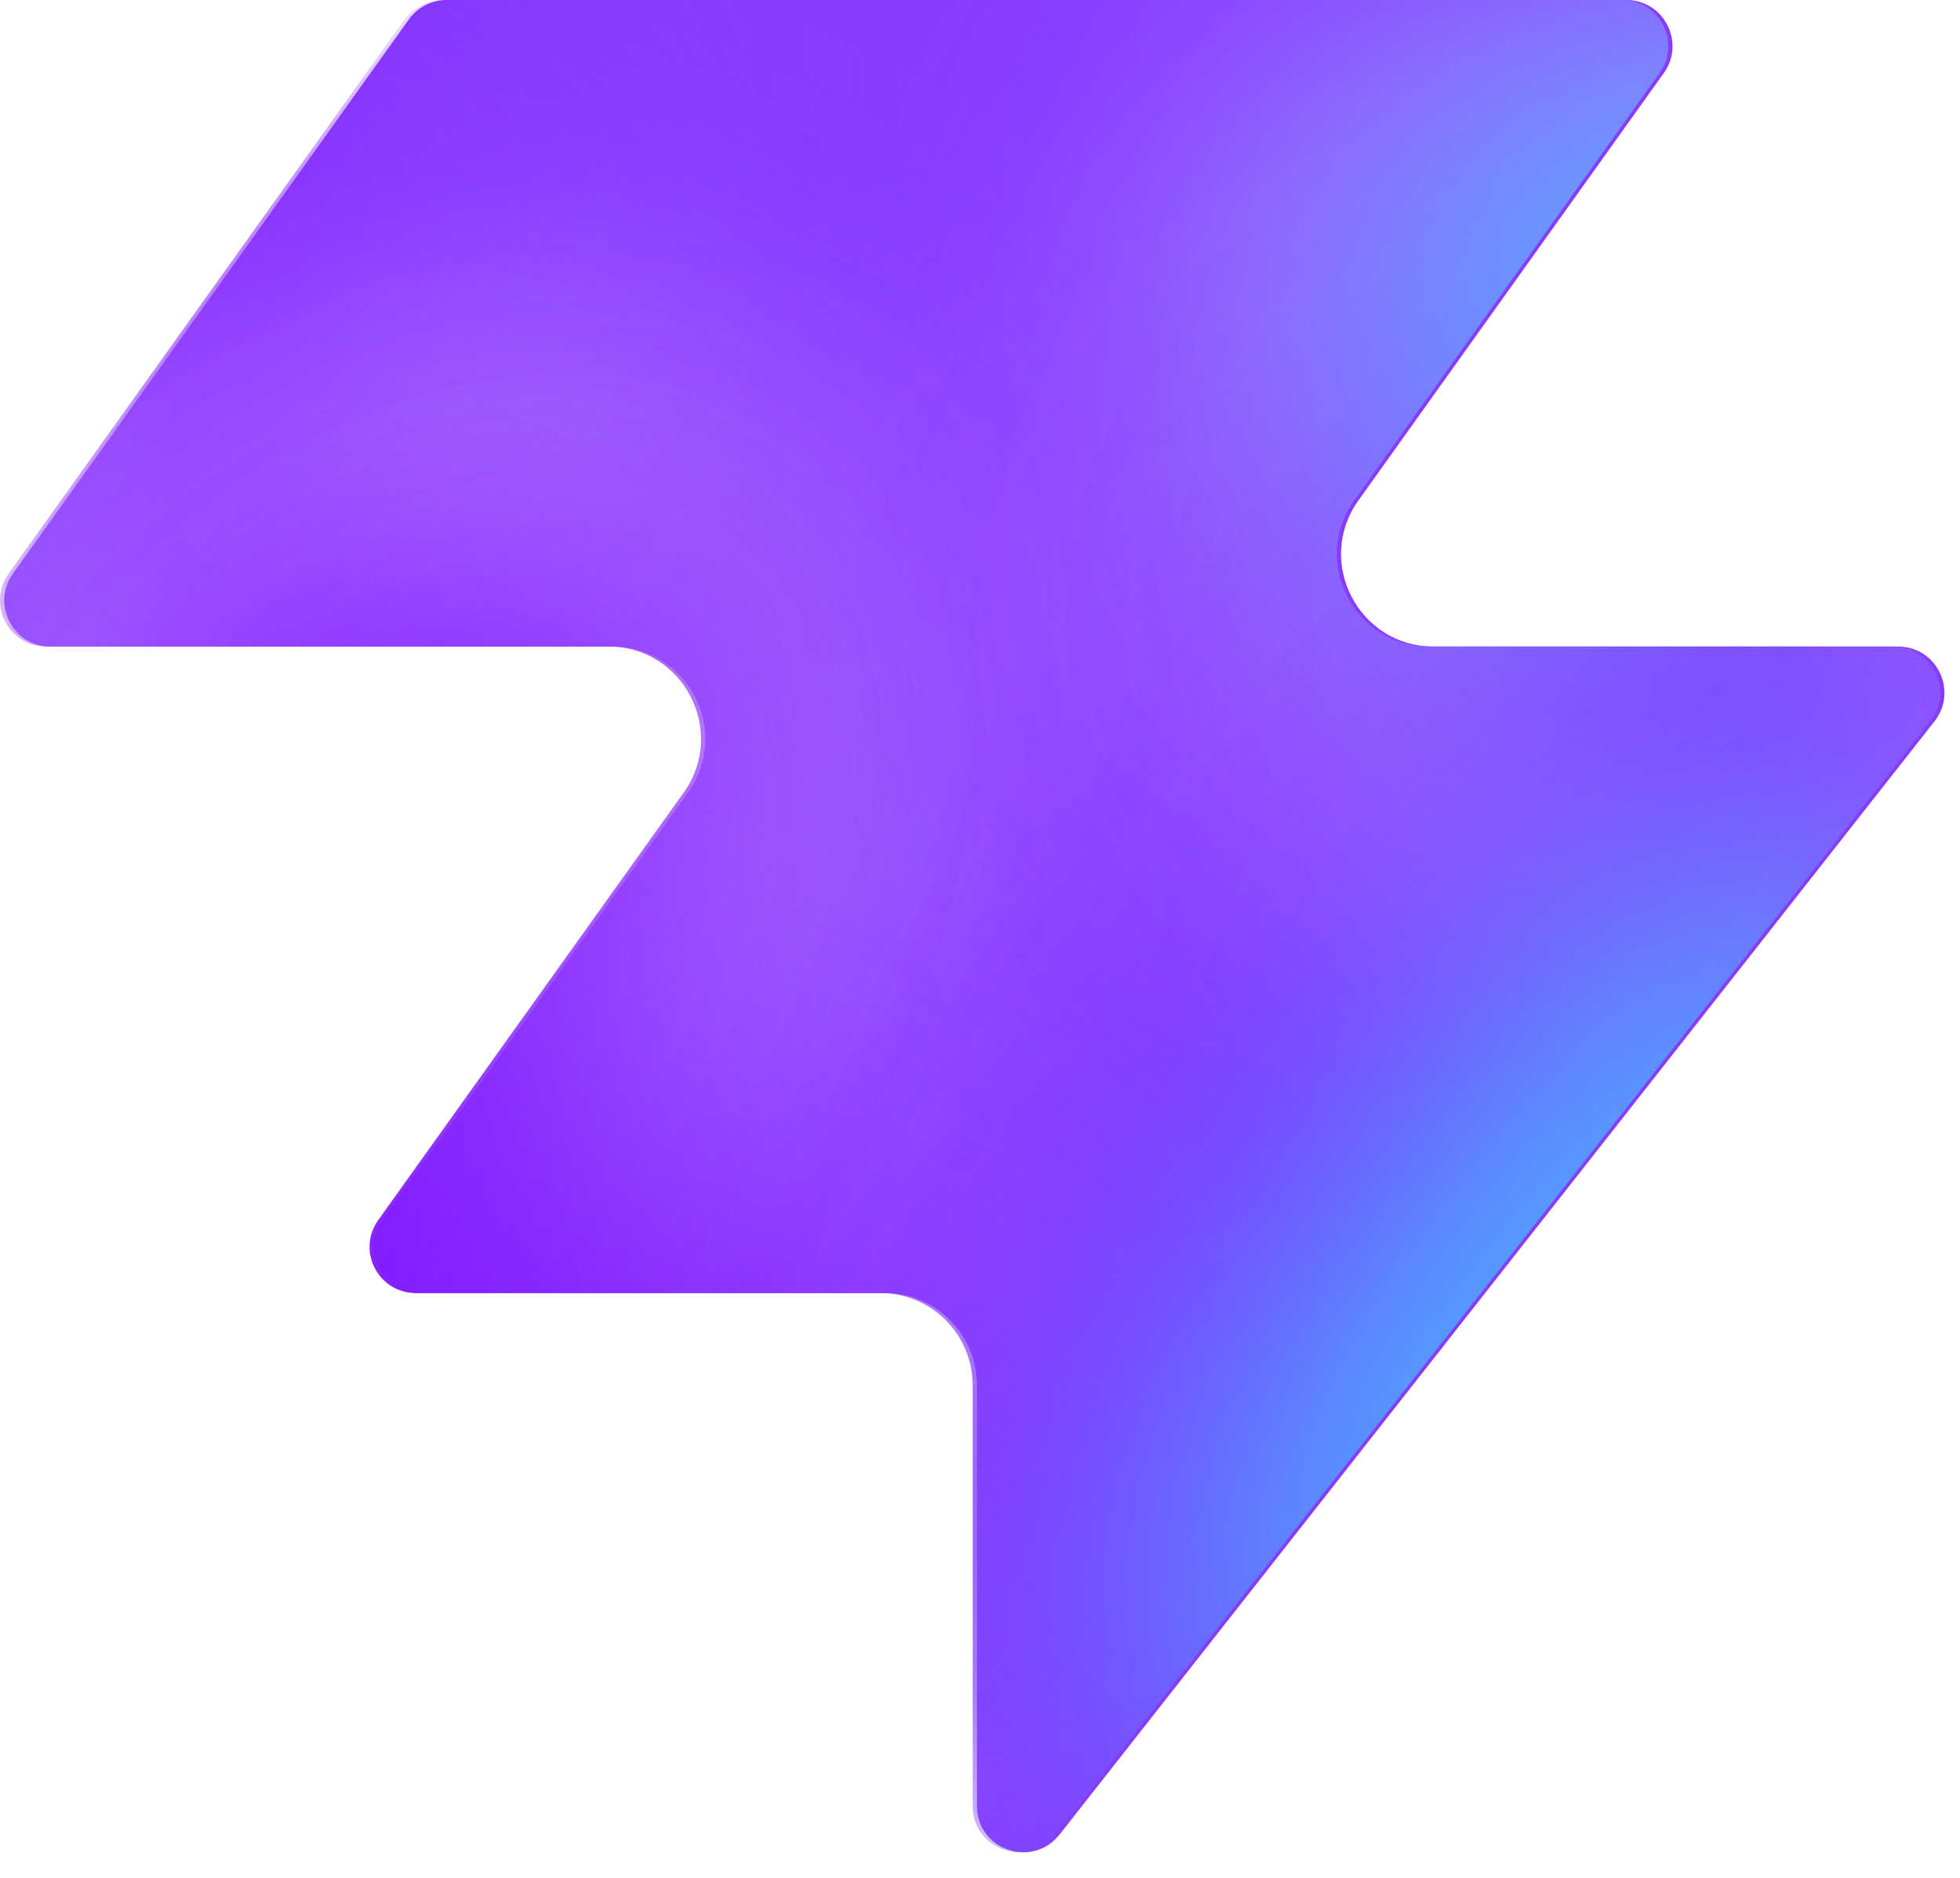
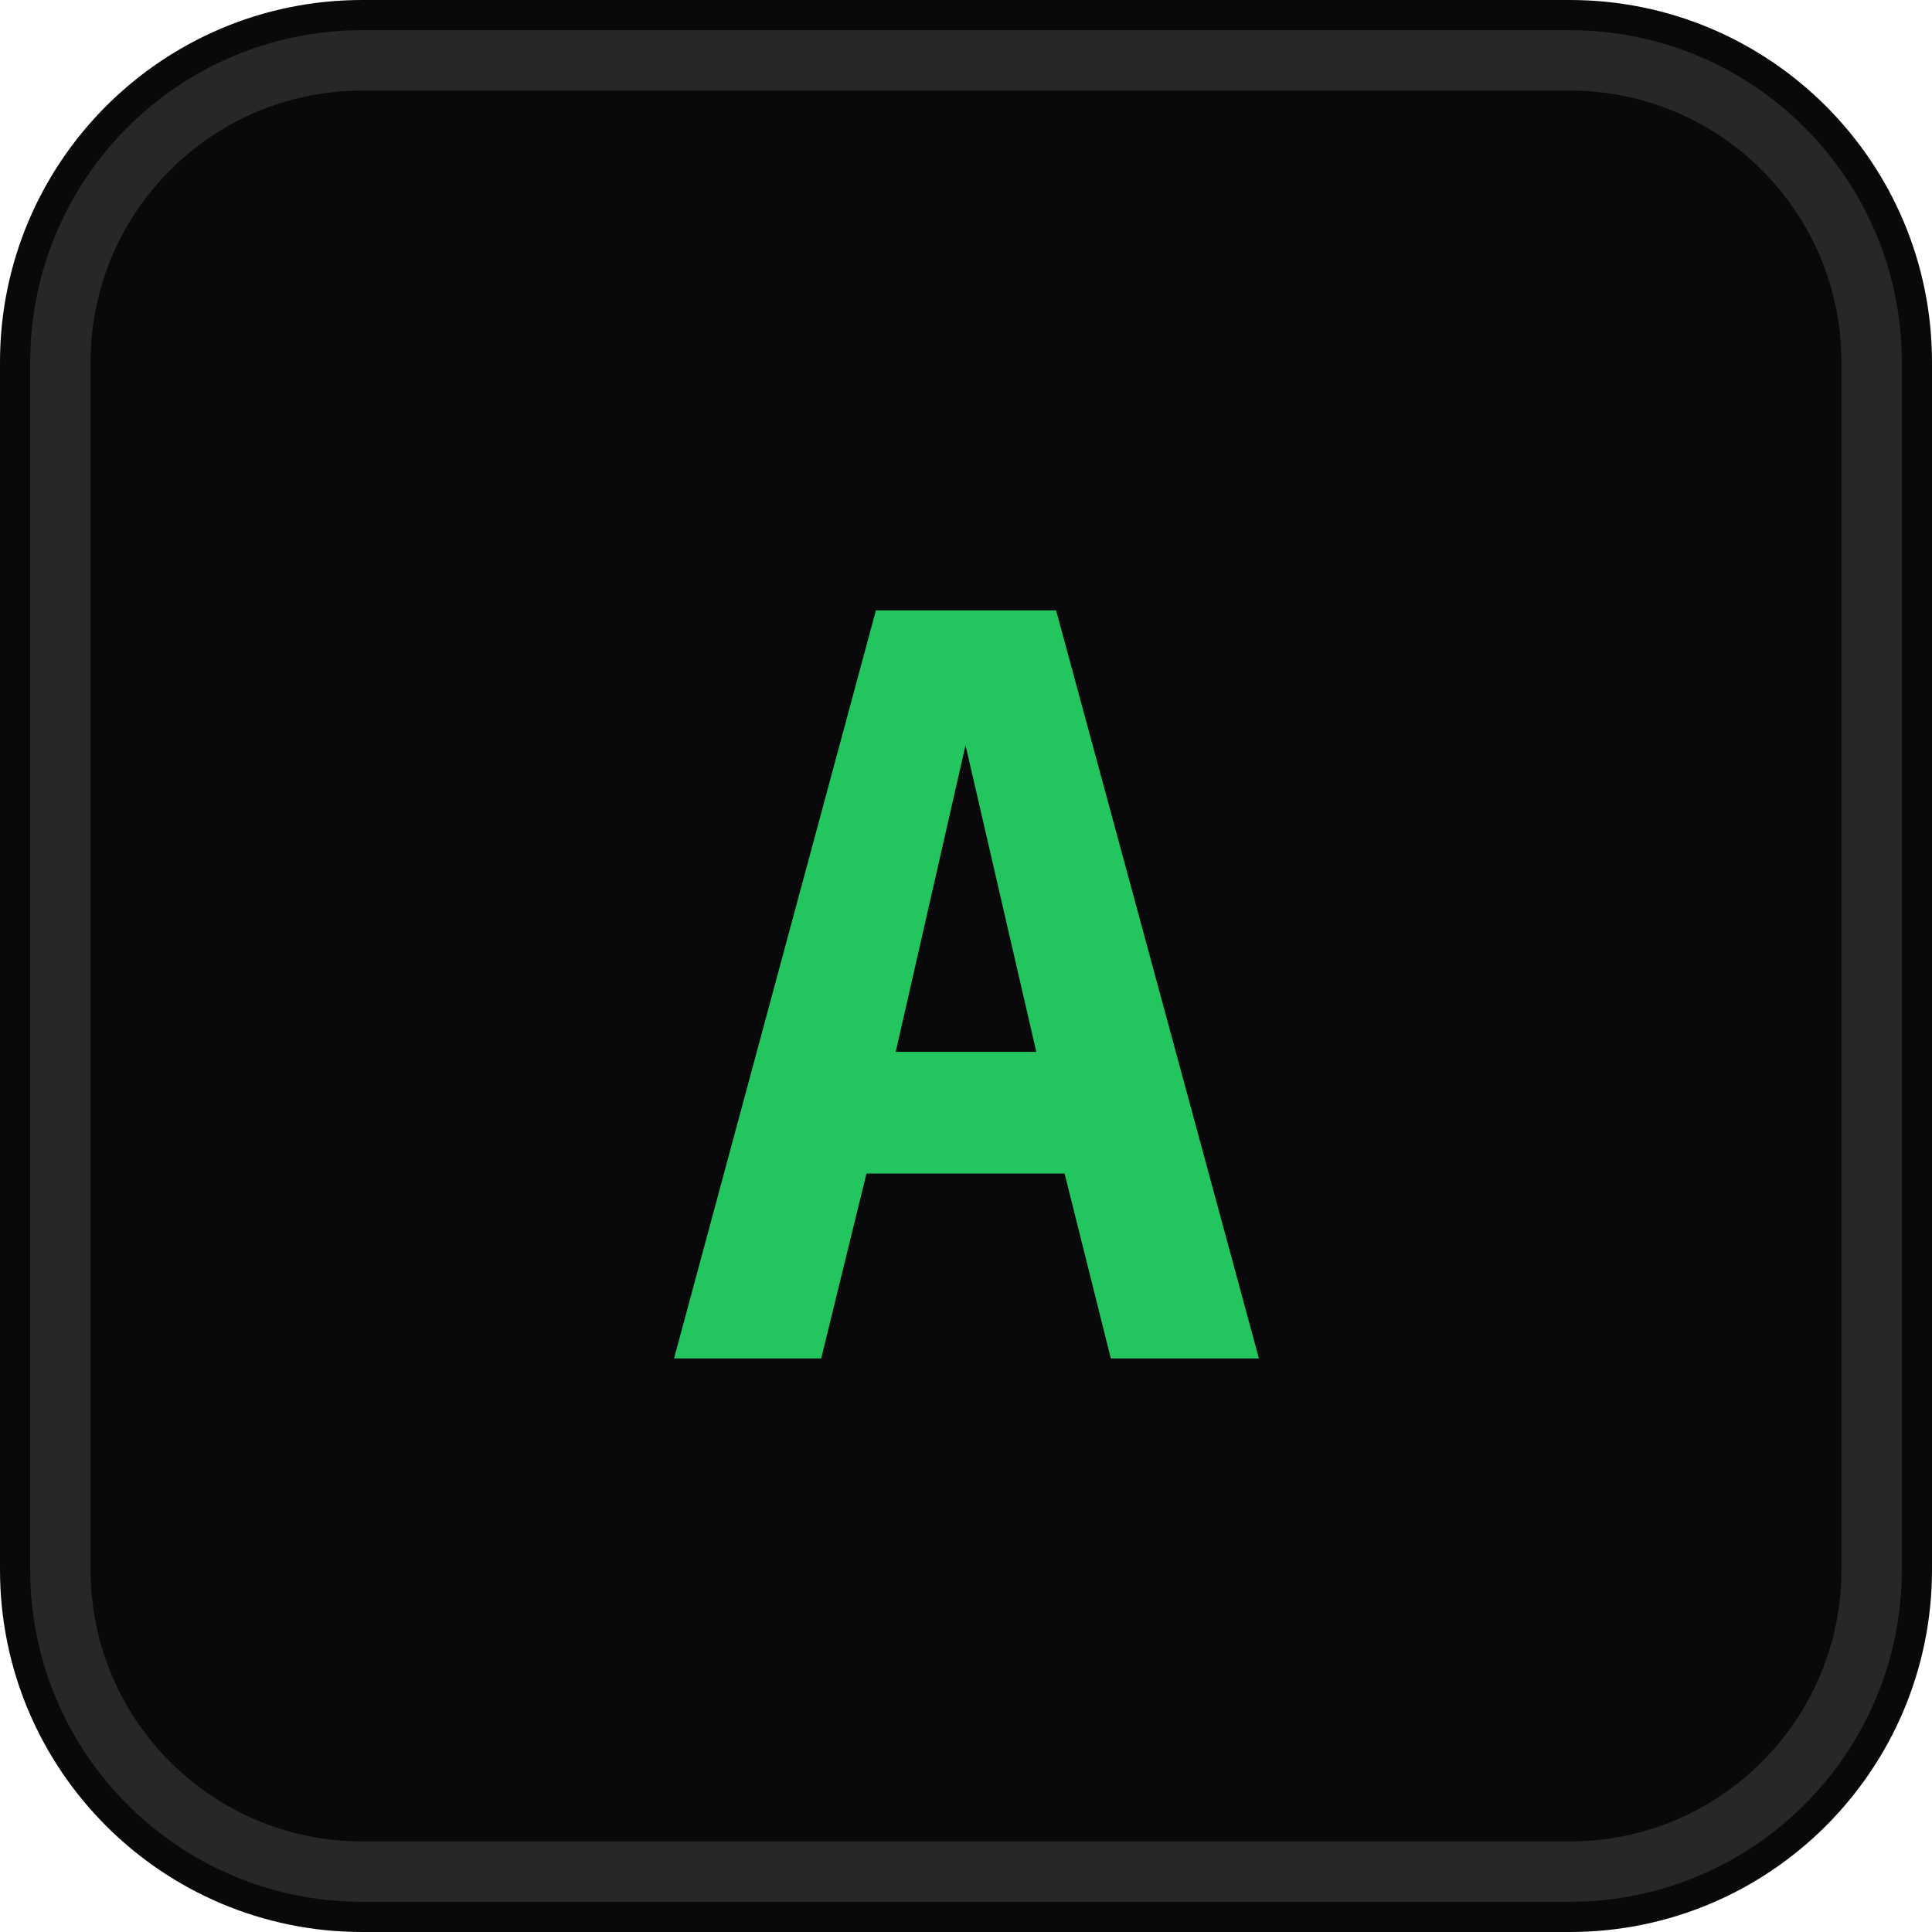
- <svg xmlns="http://www.w3.org/2000/svg" width="48" height="46" fill="none" viewBox="0 0 48 46">
-   <path fill="#863bff" d="M25.946 44.938c-.664.845-2.021.375-2.021-.698V33.937a2.26 2.26 0 0 0-2.262-2.262H10.287c-.92 0-1.456-1.04-.92-1.788l7.48-10.471c1.07-1.497 0-3.578-1.842-3.578H1.237c-.92 0-1.456-1.04-.92-1.788L10.013.474c.214-.297.556-.474.92-.474h28.894c.92 0 1.456 1.04.92 1.788l-7.48 10.471c-1.07 1.498 0 3.579 1.842 3.579h11.377c.943 0 1.473 1.088.89 1.83L25.947 44.94z" style="fill:#863bff;fill:color(display-p3 .525 .23 1);fill-opacity:1" />
-   <mask id="a" width="48" height="46" x="0" y="0" maskUnits="userSpaceOnUse" style="mask-type:alpha">
-     <path fill="#000" d="M25.842 44.938c-.664.844-2.021.375-2.021-.698V33.937a2.26 2.26 0 0 0-2.262-2.262H10.183c-.92 0-1.456-1.04-.92-1.788l7.48-10.471c1.07-1.498 0-3.579-1.842-3.579H1.133c-.92 0-1.456-1.04-.92-1.787L9.91.473c.214-.297.556-.474.92-.474h28.894c.92 0 1.456 1.04.92 1.788l-7.48 10.471c-1.07 1.498 0 3.578 1.842 3.578h11.377c.943 0 1.473 1.088.89 1.832L25.843 44.94z" style="fill:#000;fill-opacity:1" />
-   </mask>
-   <g mask="url(#a)">
-     <g filter="url(#b)">
-       <ellipse cx="5.508" cy="14.704" fill="#ede6ff" rx="5.508" ry="14.704" style="fill:#ede6ff;fill:color(display-p3 .927 .903 1);fill-opacity:1" transform="matrix(.00324 1 1 -.00324 -4.47 31.516)" />
-     </g>
-     <g filter="url(#c)">
-       <ellipse cx="10.399" cy="29.851" fill="#ede6ff" rx="10.399" ry="29.851" style="fill:#ede6ff;fill:color(display-p3 .927 .903 1);fill-opacity:1" transform="matrix(.00324 1 1 -.00324 -39.328 7.883)" />
-     </g>
-     <g filter="url(#d)">
-       <ellipse cx="5.508" cy="30.487" fill="#7e14ff" rx="5.508" ry="30.487" style="fill:#7e14ff;fill:color(display-p3 .492 .077 1);fill-opacity:1" transform="rotate(89.814 -25.913 -14.639)scale(1 -1)" />
-     </g>
-     <g filter="url(#e)">
-       <ellipse cx="5.508" cy="30.599" fill="#7e14ff" rx="5.508" ry="30.599" style="fill:#7e14ff;fill:color(display-p3 .492 .077 1);fill-opacity:1" transform="rotate(89.814 -32.644 -3.334)scale(1 -1)" />
-     </g>
-     <g filter="url(#f)">
-       <ellipse cx="5.508" cy="30.599" fill="#7e14ff" rx="5.508" ry="30.599" style="fill:#7e14ff;fill:color(display-p3 .492 .077 1);fill-opacity:1" transform="matrix(.00324 1 1 -.00324 -34.34 30.47)" />
-     </g>
-     <g filter="url(#g)">
-       <ellipse cx="14.072" cy="22.078" fill="#ede6ff" rx="14.072" ry="22.078" style="fill:#ede6ff;fill:color(display-p3 .927 .903 1);fill-opacity:1" transform="rotate(93.35 24.506 48.493)scale(-1 1)" />
-     </g>
-     <g filter="url(#h)">
-       <ellipse cx="3.47" cy="21.501" fill="#7e14ff" rx="3.47" ry="21.501" style="fill:#7e14ff;fill:color(display-p3 .492 .077 1);fill-opacity:1" transform="rotate(89.009 28.708 47.59)scale(-1 1)" />
-     </g>
-     <g filter="url(#i)">
-       <ellipse cx="3.47" cy="21.501" fill="#7e14ff" rx="3.47" ry="21.501" style="fill:#7e14ff;fill:color(display-p3 .492 .077 1);fill-opacity:1" transform="rotate(89.009 28.708 47.59)scale(-1 1)" />
-     </g>
-     <g filter="url(#j)">
-       <ellipse cx=".387" cy="8.972" fill="#7e14ff" rx="4.407" ry="29.108" style="fill:#7e14ff;fill:color(display-p3 .492 .077 1);fill-opacity:1" transform="rotate(39.51 .387 8.972)" />
-     </g>
-     <g filter="url(#k)">
-       <ellipse cx="47.523" cy="-6.092" fill="#7e14ff" rx="4.407" ry="29.108" style="fill:#7e14ff;fill:color(display-p3 .492 .077 1);fill-opacity:1" transform="rotate(37.892 47.523 -6.092)" />
-     </g>
-     <g filter="url(#l)">
-       <ellipse cx="41.412" cy="6.333" fill="#47bfff" rx="5.971" ry="9.665" style="fill:#47bfff;fill:color(display-p3 .28 .748 1);fill-opacity:1" transform="rotate(37.892 41.412 6.333)" />
-     </g>
-     <g filter="url(#m)">
-       <ellipse cx="-1.879" cy="38.332" fill="#7e14ff" rx="4.407" ry="29.108" style="fill:#7e14ff;fill:color(display-p3 .492 .077 1);fill-opacity:1" transform="rotate(37.892 -1.88 38.332)" />
-     </g>
-     <g filter="url(#n)">
-       <ellipse cx="-1.879" cy="38.332" fill="#7e14ff" rx="4.407" ry="29.108" style="fill:#7e14ff;fill:color(display-p3 .492 .077 1);fill-opacity:1" transform="rotate(37.892 -1.88 38.332)" />
-     </g>
-     <g filter="url(#o)">
-       <ellipse cx="35.651" cy="29.907" fill="#7e14ff" rx="4.407" ry="29.108" style="fill:#7e14ff;fill:color(display-p3 .492 .077 1);fill-opacity:1" transform="rotate(37.892 35.651 29.907)" />
-     </g>
-     <g filter="url(#p)">
-       <ellipse cx="38.418" cy="32.4" fill="#47bfff" rx="5.971" ry="15.297" style="fill:#47bfff;fill:color(display-p3 .28 .748 1);fill-opacity:1" transform="rotate(37.892 38.418 32.4)" />
-     </g>
-   </g>
-   <defs>
-     <filter id="b" width="60.045" height="41.654" x="-19.77" y="16.149" color-interpolation-filters="sRGB" filterUnits="userSpaceOnUse">
-       <feFlood flood-opacity="0" result="BackgroundImageFix" />
-       <feBlend in="SourceGraphic" in2="BackgroundImageFix" result="shape" />
-       <feGaussianBlur result="effect1_foregroundBlur_2002_17158" stdDeviation="7.659" />
-     </filter>
-     <filter id="c" width="90.34" height="51.437" x="-54.613" y="-7.533" color-interpolation-filters="sRGB" filterUnits="userSpaceOnUse">
-       <feFlood flood-opacity="0" result="BackgroundImageFix" />
-       <feBlend in="SourceGraphic" in2="BackgroundImageFix" result="shape" />
-       <feGaussianBlur result="effect1_foregroundBlur_2002_17158" stdDeviation="7.659" />
-     </filter>
-     <filter id="d" width="79.355" height="29.4" x="-49.64" y="2.03" color-interpolation-filters="sRGB" filterUnits="userSpaceOnUse">
-       <feFlood flood-opacity="0" result="BackgroundImageFix" />
-       <feBlend in="SourceGraphic" in2="BackgroundImageFix" result="shape" />
-       <feGaussianBlur result="effect1_foregroundBlur_2002_17158" stdDeviation="4.596" />
-     </filter>
-     <filter id="e" width="79.579" height="29.4" x="-45.045" y="20.029" color-interpolation-filters="sRGB" filterUnits="userSpaceOnUse">
-       <feFlood flood-opacity="0" result="BackgroundImageFix" />
-       <feBlend in="SourceGraphic" in2="BackgroundImageFix" result="shape" />
-       <feGaussianBlur result="effect1_foregroundBlur_2002_17158" stdDeviation="4.596" />
-     </filter>
-     <filter id="f" width="79.579" height="29.4" x="-43.513" y="21.178" color-interpolation-filters="sRGB" filterUnits="userSpaceOnUse">
-       <feFlood flood-opacity="0" result="BackgroundImageFix" />
-       <feBlend in="SourceGraphic" in2="BackgroundImageFix" result="shape" />
-       <feGaussianBlur result="effect1_foregroundBlur_2002_17158" stdDeviation="4.596" />
-     </filter>
-     <filter id="g" width="74.749" height="58.852" x="15.756" y="-17.901" color-interpolation-filters="sRGB" filterUnits="userSpaceOnUse">
-       <feFlood flood-opacity="0" result="BackgroundImageFix" />
-       <feBlend in="SourceGraphic" in2="BackgroundImageFix" result="shape" />
-       <feGaussianBlur result="effect1_foregroundBlur_2002_17158" stdDeviation="7.659" />
-     </filter>
-     <filter id="h" width="61.377" height="25.362" x="23.548" y="2.284" color-interpolation-filters="sRGB" filterUnits="userSpaceOnUse">
-       <feFlood flood-opacity="0" result="BackgroundImageFix" />
-       <feBlend in="SourceGraphic" in2="BackgroundImageFix" result="shape" />
-       <feGaussianBlur result="effect1_foregroundBlur_2002_17158" stdDeviation="4.596" />
-     </filter>
-     <filter id="i" width="61.377" height="25.362" x="23.548" y="2.284" color-interpolation-filters="sRGB" filterUnits="userSpaceOnUse">
-       <feFlood flood-opacity="0" result="BackgroundImageFix" />
-       <feBlend in="SourceGraphic" in2="BackgroundImageFix" result="shape" />
-       <feGaussianBlur result="effect1_foregroundBlur_2002_17158" stdDeviation="4.596" />
-     </filter>
-     <filter id="j" width="56.045" height="63.649" x="-27.636" y="-22.853" color-interpolation-filters="sRGB" filterUnits="userSpaceOnUse">
-       <feFlood flood-opacity="0" result="BackgroundImageFix" />
-       <feBlend in="SourceGraphic" in2="BackgroundImageFix" result="shape" />
-       <feGaussianBlur result="effect1_foregroundBlur_2002_17158" stdDeviation="4.596" />
-     </filter>
-     <filter id="k" width="54.814" height="64.646" x="20.116" y="-38.415" color-interpolation-filters="sRGB" filterUnits="userSpaceOnUse">
-       <feFlood flood-opacity="0" result="BackgroundImageFix" />
-       <feBlend in="SourceGraphic" in2="BackgroundImageFix" result="shape" />
-       <feGaussianBlur result="effect1_foregroundBlur_2002_17158" stdDeviation="4.596" />
-     </filter>
-     <filter id="l" width="33.541" height="35.313" x="24.641" y="-11.323" color-interpolation-filters="sRGB" filterUnits="userSpaceOnUse">
-       <feFlood flood-opacity="0" result="BackgroundImageFix" />
-       <feBlend in="SourceGraphic" in2="BackgroundImageFix" result="shape" />
-       <feGaussianBlur result="effect1_foregroundBlur_2002_17158" stdDeviation="4.596" />
-     </filter>
-     <filter id="m" width="54.814" height="64.646" x="-29.286" y="6.009" color-interpolation-filters="sRGB" filterUnits="userSpaceOnUse">
-       <feFlood flood-opacity="0" result="BackgroundImageFix" />
-       <feBlend in="SourceGraphic" in2="BackgroundImageFix" result="shape" />
-       <feGaussianBlur result="effect1_foregroundBlur_2002_17158" stdDeviation="4.596" />
-     </filter>
-     <filter id="n" width="54.814" height="64.646" x="-29.286" y="6.009" color-interpolation-filters="sRGB" filterUnits="userSpaceOnUse">
-       <feFlood flood-opacity="0" result="BackgroundImageFix" />
-       <feBlend in="SourceGraphic" in2="BackgroundImageFix" result="shape" />
-       <feGaussianBlur result="effect1_foregroundBlur_2002_17158" stdDeviation="4.596" />
-     </filter>
-     <filter id="o" width="54.814" height="64.646" x="8.244" y="-2.416" color-interpolation-filters="sRGB" filterUnits="userSpaceOnUse">
-       <feFlood flood-opacity="0" result="BackgroundImageFix" />
-       <feBlend in="SourceGraphic" in2="BackgroundImageFix" result="shape" />
-       <feGaussianBlur result="effect1_foregroundBlur_2002_17158" stdDeviation="4.596" />
-     </filter>
-     <filter id="p" width="39.409" height="43.623" x="18.713" y="10.588" color-interpolation-filters="sRGB" filterUnits="userSpaceOnUse">
-       <feFlood flood-opacity="0" result="BackgroundImageFix" />
-       <feBlend in="SourceGraphic" in2="BackgroundImageFix" result="shape" />
-       <feGaussianBlur result="effect1_foregroundBlur_2002_17158" stdDeviation="4.596" />
-     </filter>
-   </defs>
+ <svg xmlns="http://www.w3.org/2000/svg" viewBox="0 0 32 32">
+   <rect width="32" height="32" rx="6" fill="#09090b" />
+   <rect x="1" y="1" width="30" height="30" rx="5" fill="none" stroke="#27272a" stroke-width="1" />
+   <text x="16" y="22.5" text-anchor="middle" font-family="ui-monospace,monospace" font-weight="600" font-size="17" fill="#22c55e">A</text>
</svg>
